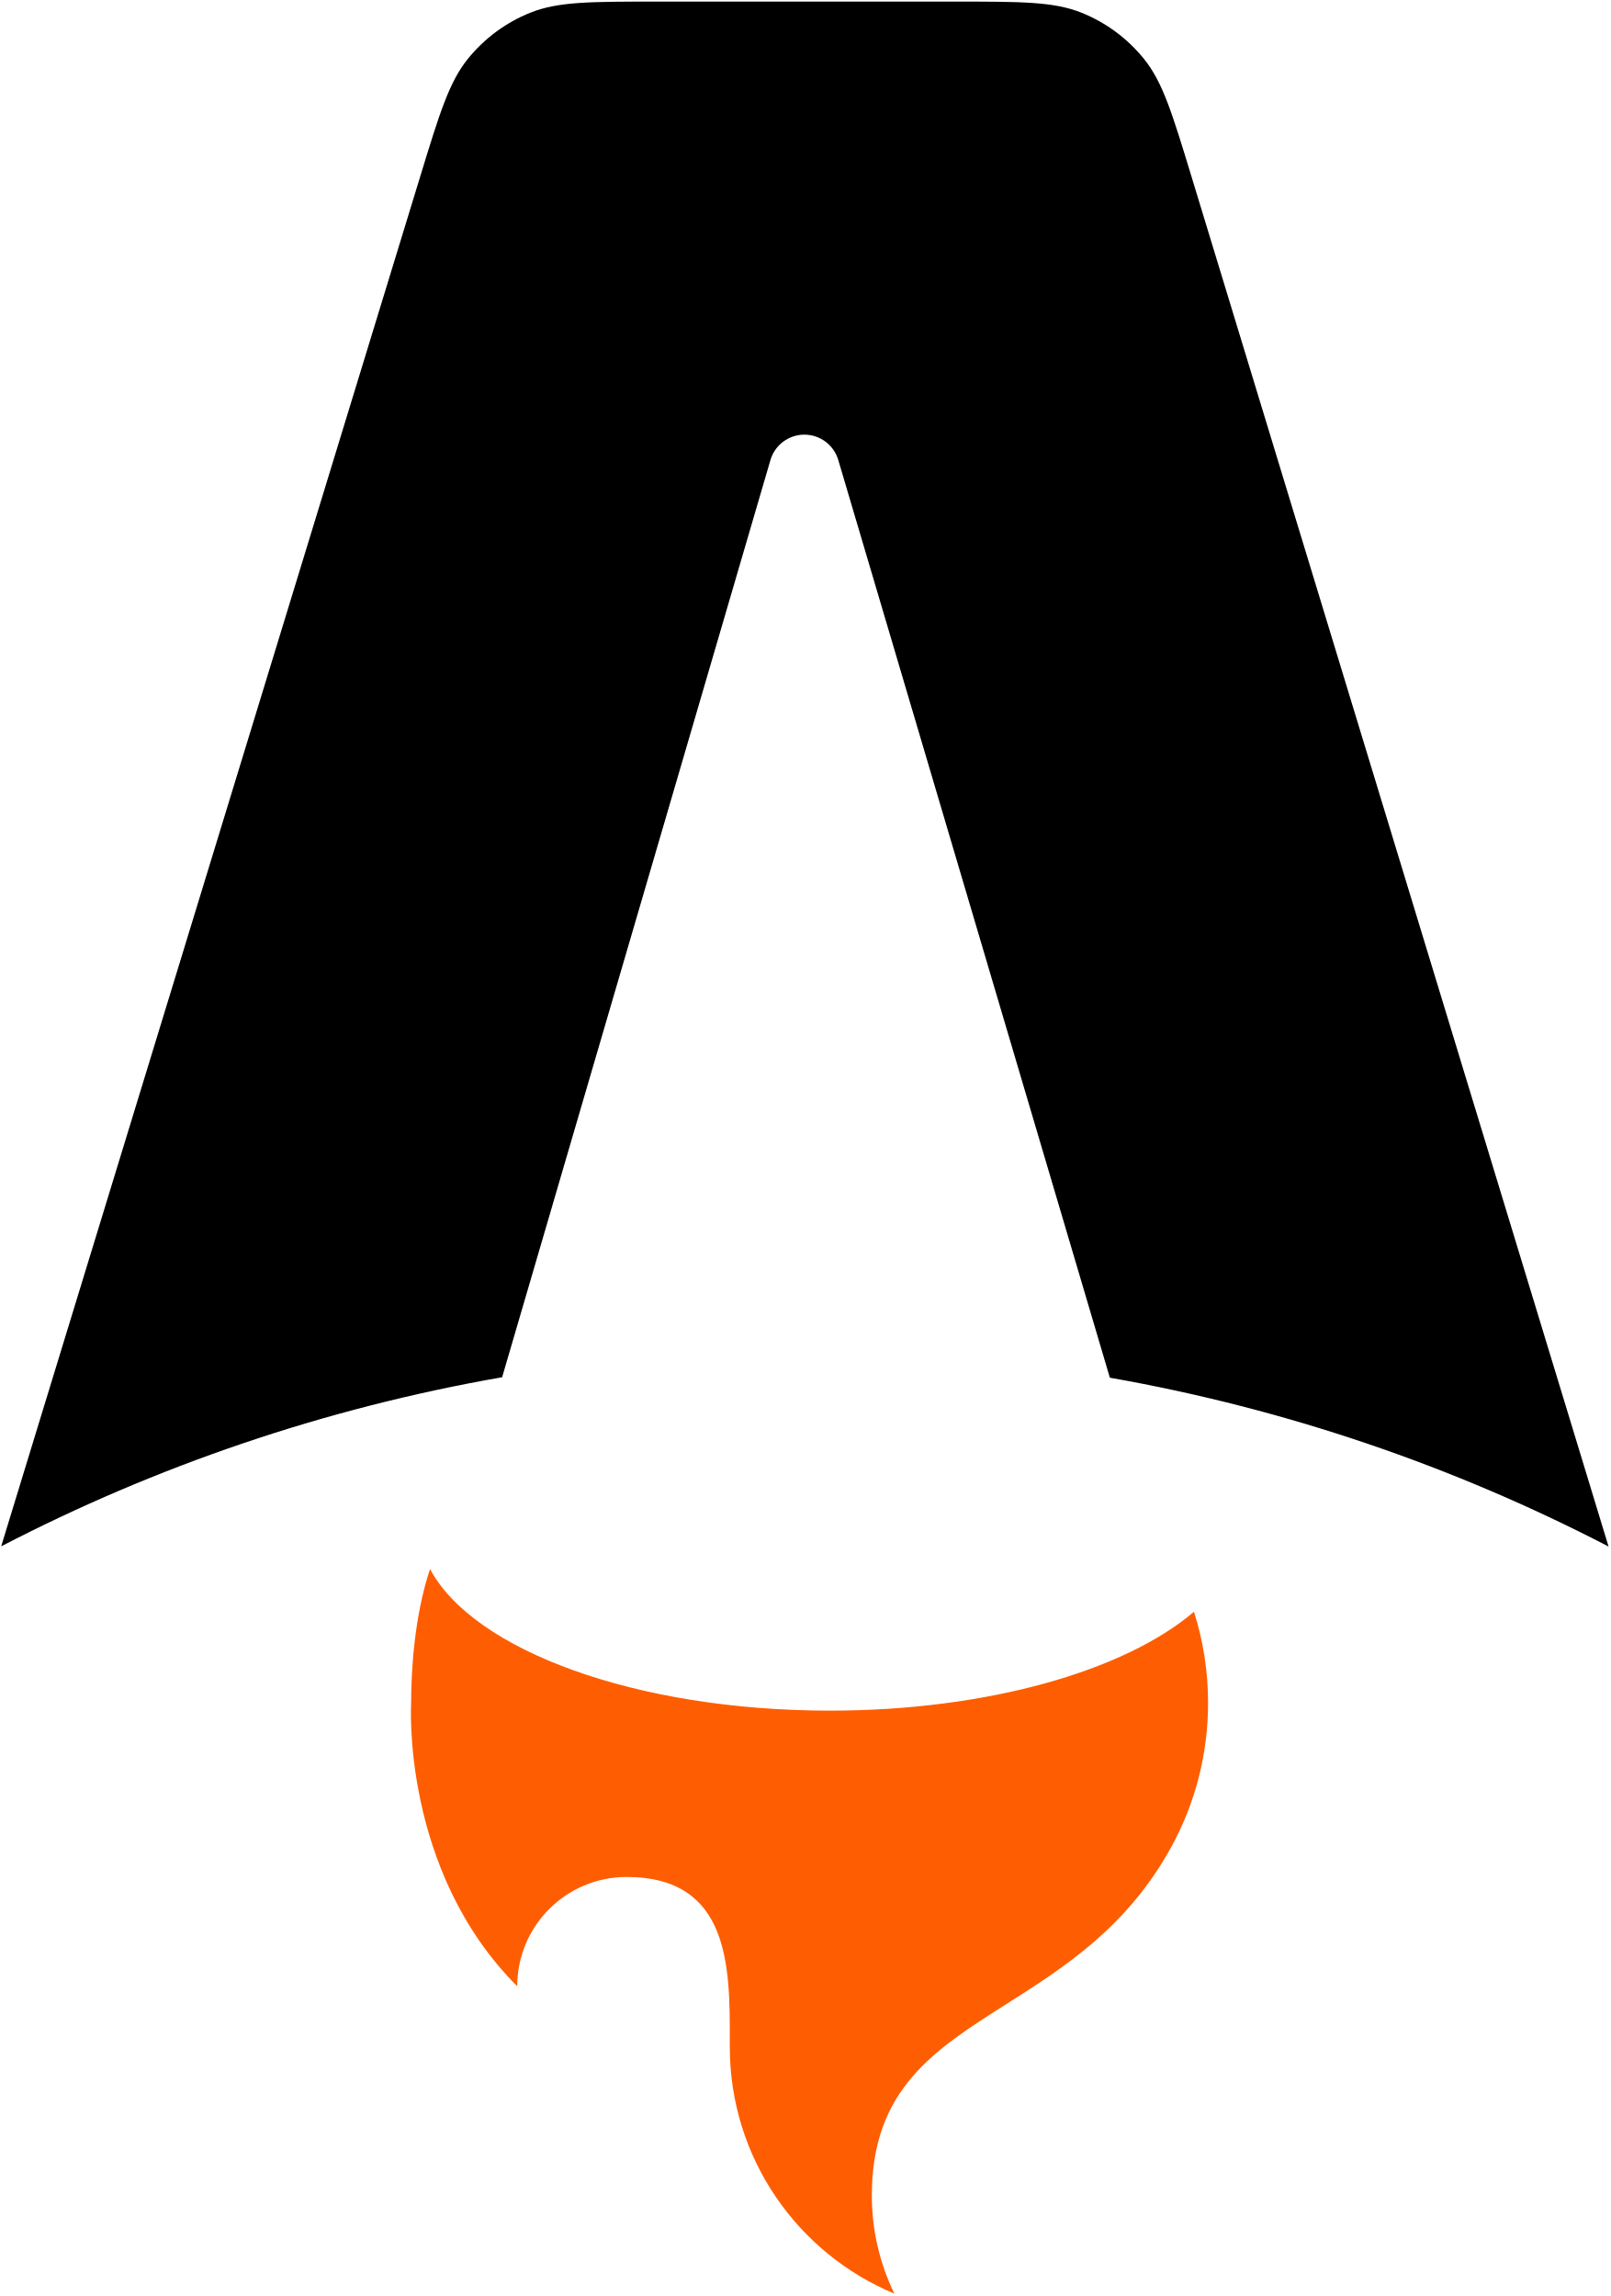
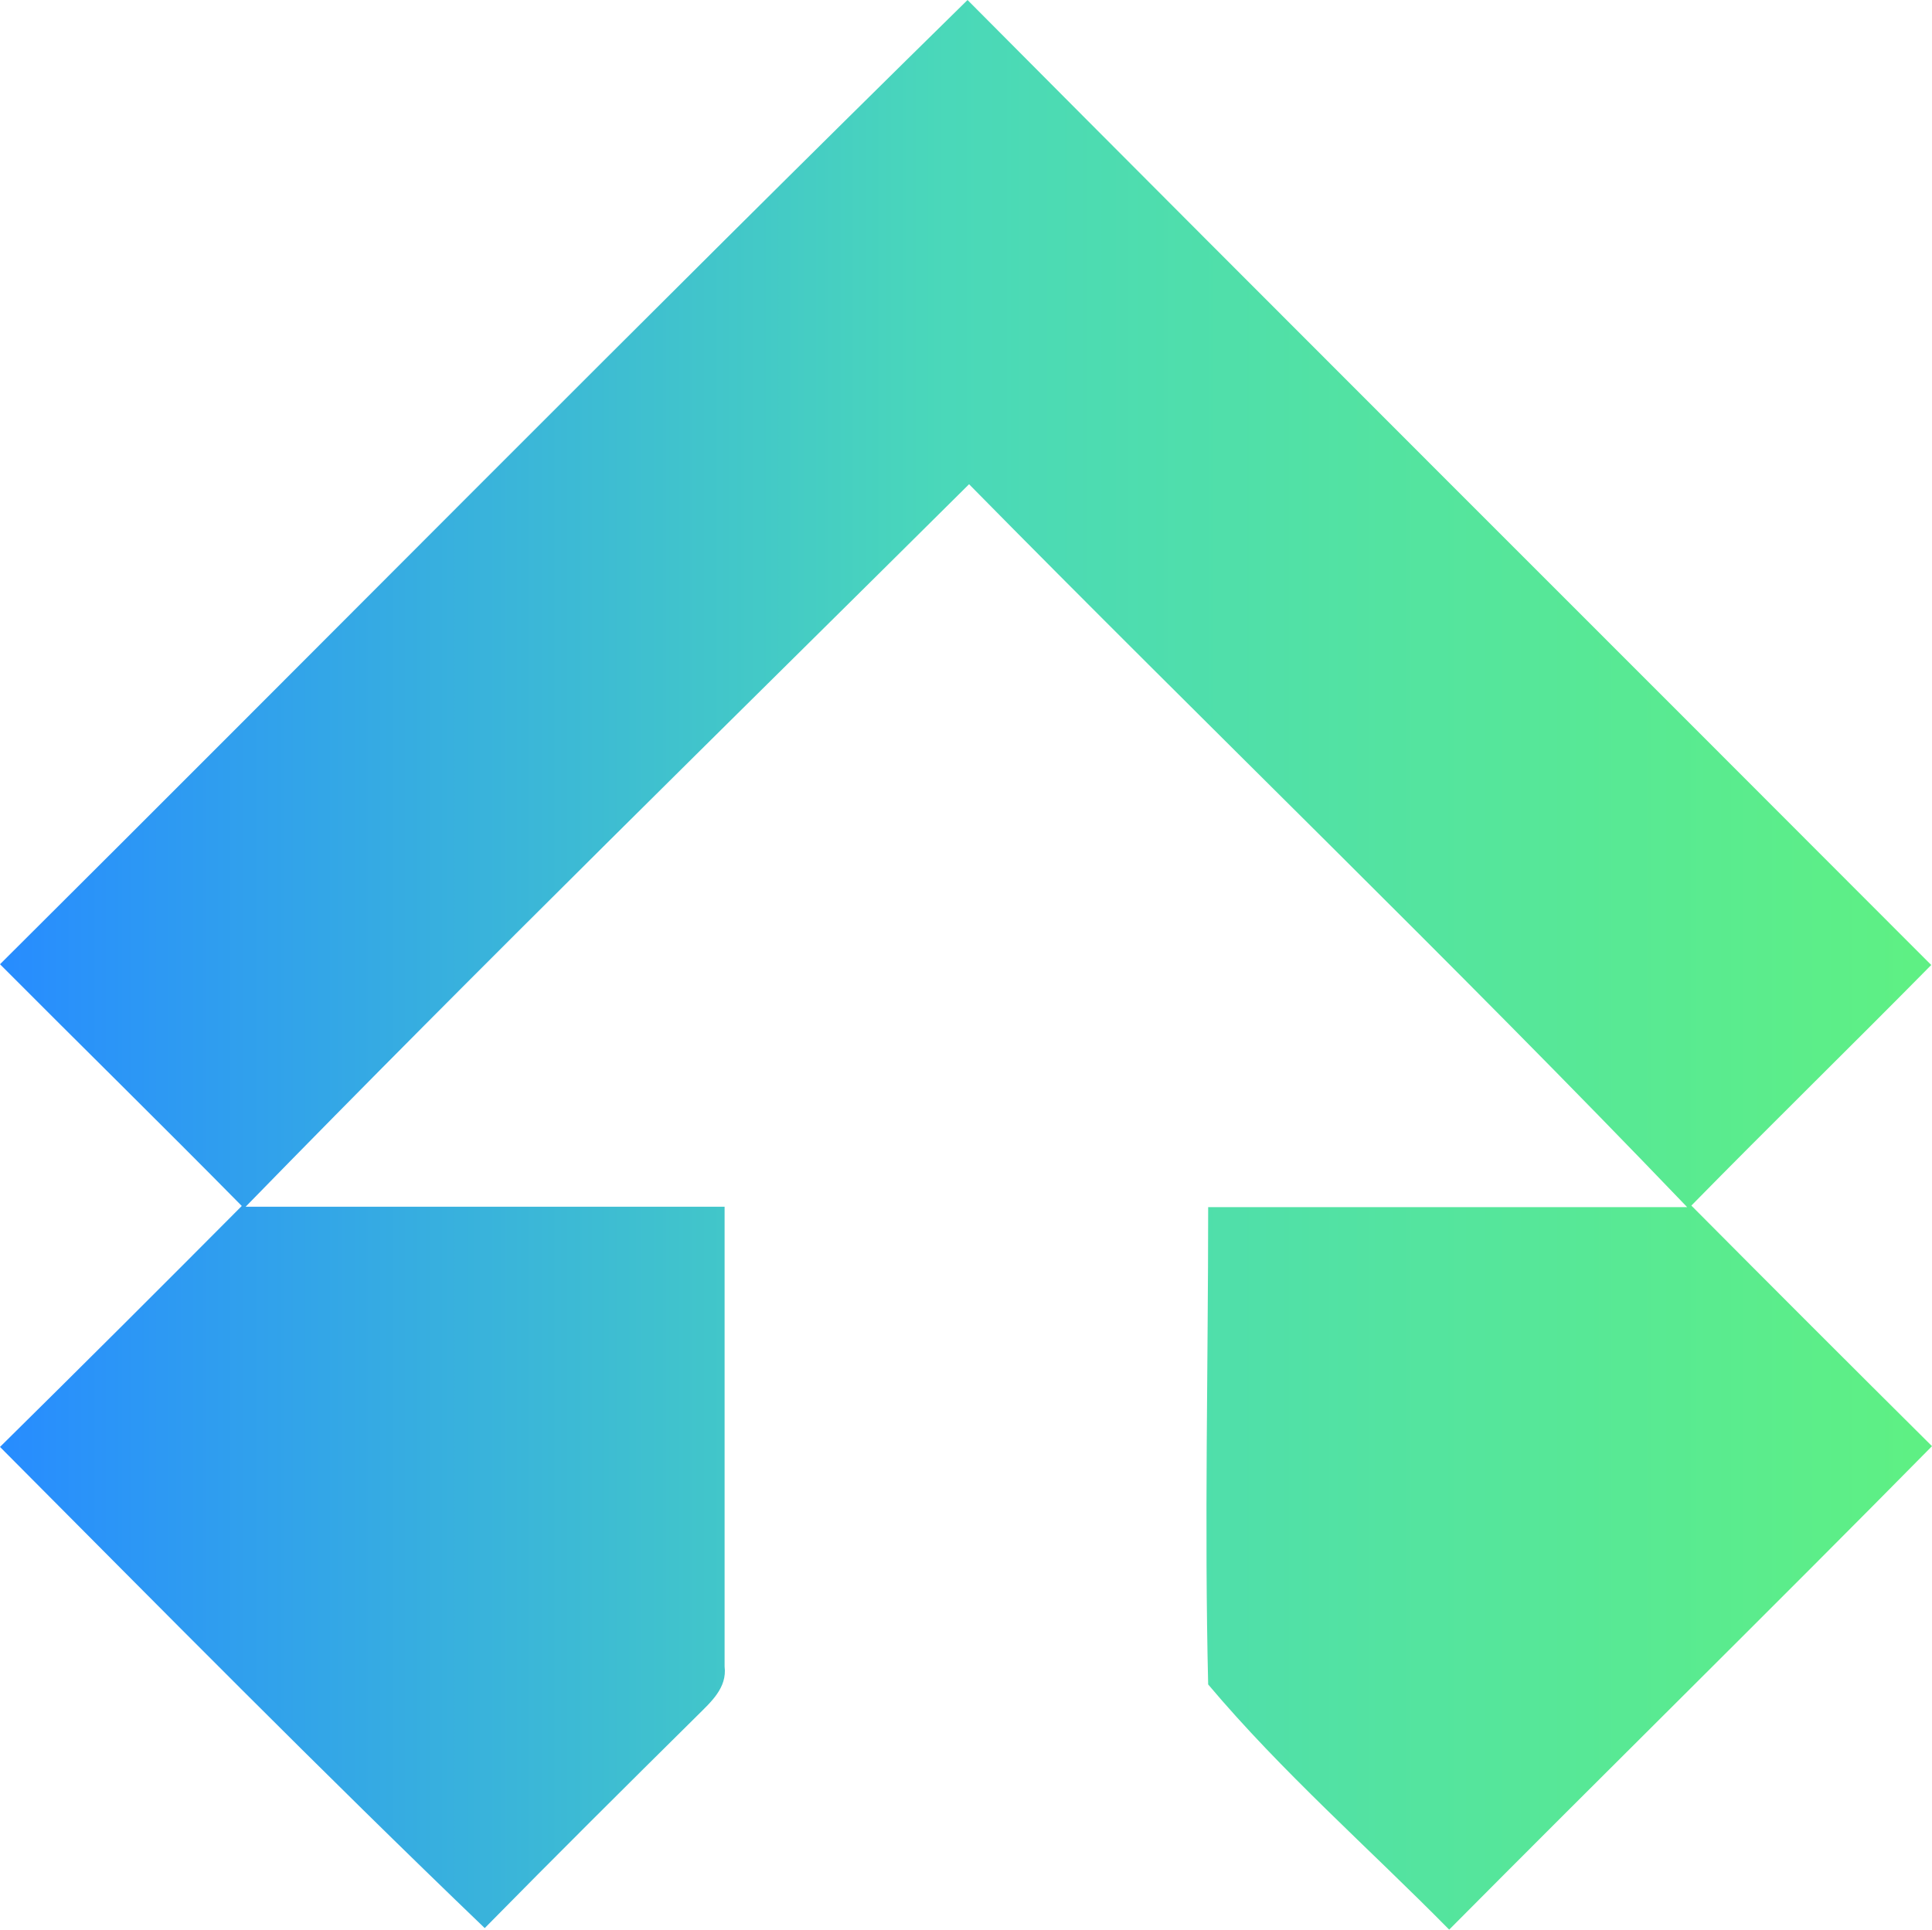
- <svg viewBox="0 0 627 894" fill="none">
-   <path fill-rule="evenodd" clip-rule="evenodd" d="M445.433 22.983C452.722 32.032 456.439 44.243 463.873 68.665L626.281 602.176C566.234 571.026 500.957 548.56 432.115 536.439L326.371 179.099C324.641 173.252 319.27 169.241 313.173 169.241C307.06 169.241 301.68 173.273 299.963 179.14L195.5 536.259C126.338 548.325 60.763 570.832 0.459 602.095L163.664 68.541C171.121 44.162 174.85 31.972 182.14 22.939C188.575 14.965 196.946 8.772 206.454 4.95C217.224 0.622 229.971 0.622 255.466 0.622H372.034C397.562 0.622 410.326 0.622 421.106 4.96C430.622 8.789 438.998 14.995 445.433 22.983Z" fill="currentColor" />
-   <path fill-rule="evenodd" clip-rule="evenodd" d="M464.867 627.566C438.094 650.46 384.655 666.073 323.101 666.073C247.551 666.073 184.229 642.553 167.426 610.921C161.419 629.05 160.072 649.798 160.072 663.052C160.072 663.052 156.114 728.134 201.38 773.401C201.38 749.896 220.435 730.842 243.939 730.842C284.226 730.842 284.181 765.99 284.144 794.506C284.143 795.36 284.142 796.209 284.142 797.051C284.142 840.333 310.595 877.436 348.215 893.075C342.596 881.518 339.444 868.54 339.444 854.825C339.444 813.545 363.679 798.175 391.845 780.311C414.255 766.098 439.155 750.307 456.315 718.629C465.268 702.101 470.352 683.17 470.352 663.052C470.352 650.68 468.43 638.757 464.867 627.566Z" fill="#FF5D01" />
+ <svg xmlns="http://www.w3.org/2000/svg" viewBox="0 0 50.42 50.37" width="2400" height="2397.62">
+   <defs>
+     <linearGradient id="a" y1="25.19" x2="50.42" y2="25.19" gradientUnits="userSpaceOnUse">
+       <stop offset="0" stop-color="#278cff" />
+       <stop offset=".49" stop-color="#4ad8b9" />
+       <stop offset=".99" stop-color="#5ef084" />
+     </linearGradient>
+   </defs>
+   <path d="M0 25.17C8.43 16.78 16.78 8.32 25.25 0 33.61 8.41 42 16.77 50.4 25.19c-2.07 2.1-4.19 4.17-6.26 6.28q3.13 3.15 6.28 6.28C46.23 42 42 46.16 37.82 50.37c-2.1-2.13-4.37-4.12-6.29-6.4-.1-4.16 0-8.31 0-12.46h12.5c-6.13-6.4-12.52-12.55-18.74-18.87C19 18.89 12.62 25.13 6.41 31.5h12.5v12c.07.56-.36.93-.71 1.28-1.86 1.84-3.72 3.69-5.55 5.55C8.38 46.23 4.21 42 0 37.77q3.18-3.14 6.31-6.29C4.22 29.36 2.1 27.28 0 25.17z" fill="url(&quot;#a&quot;)" />
</svg>
